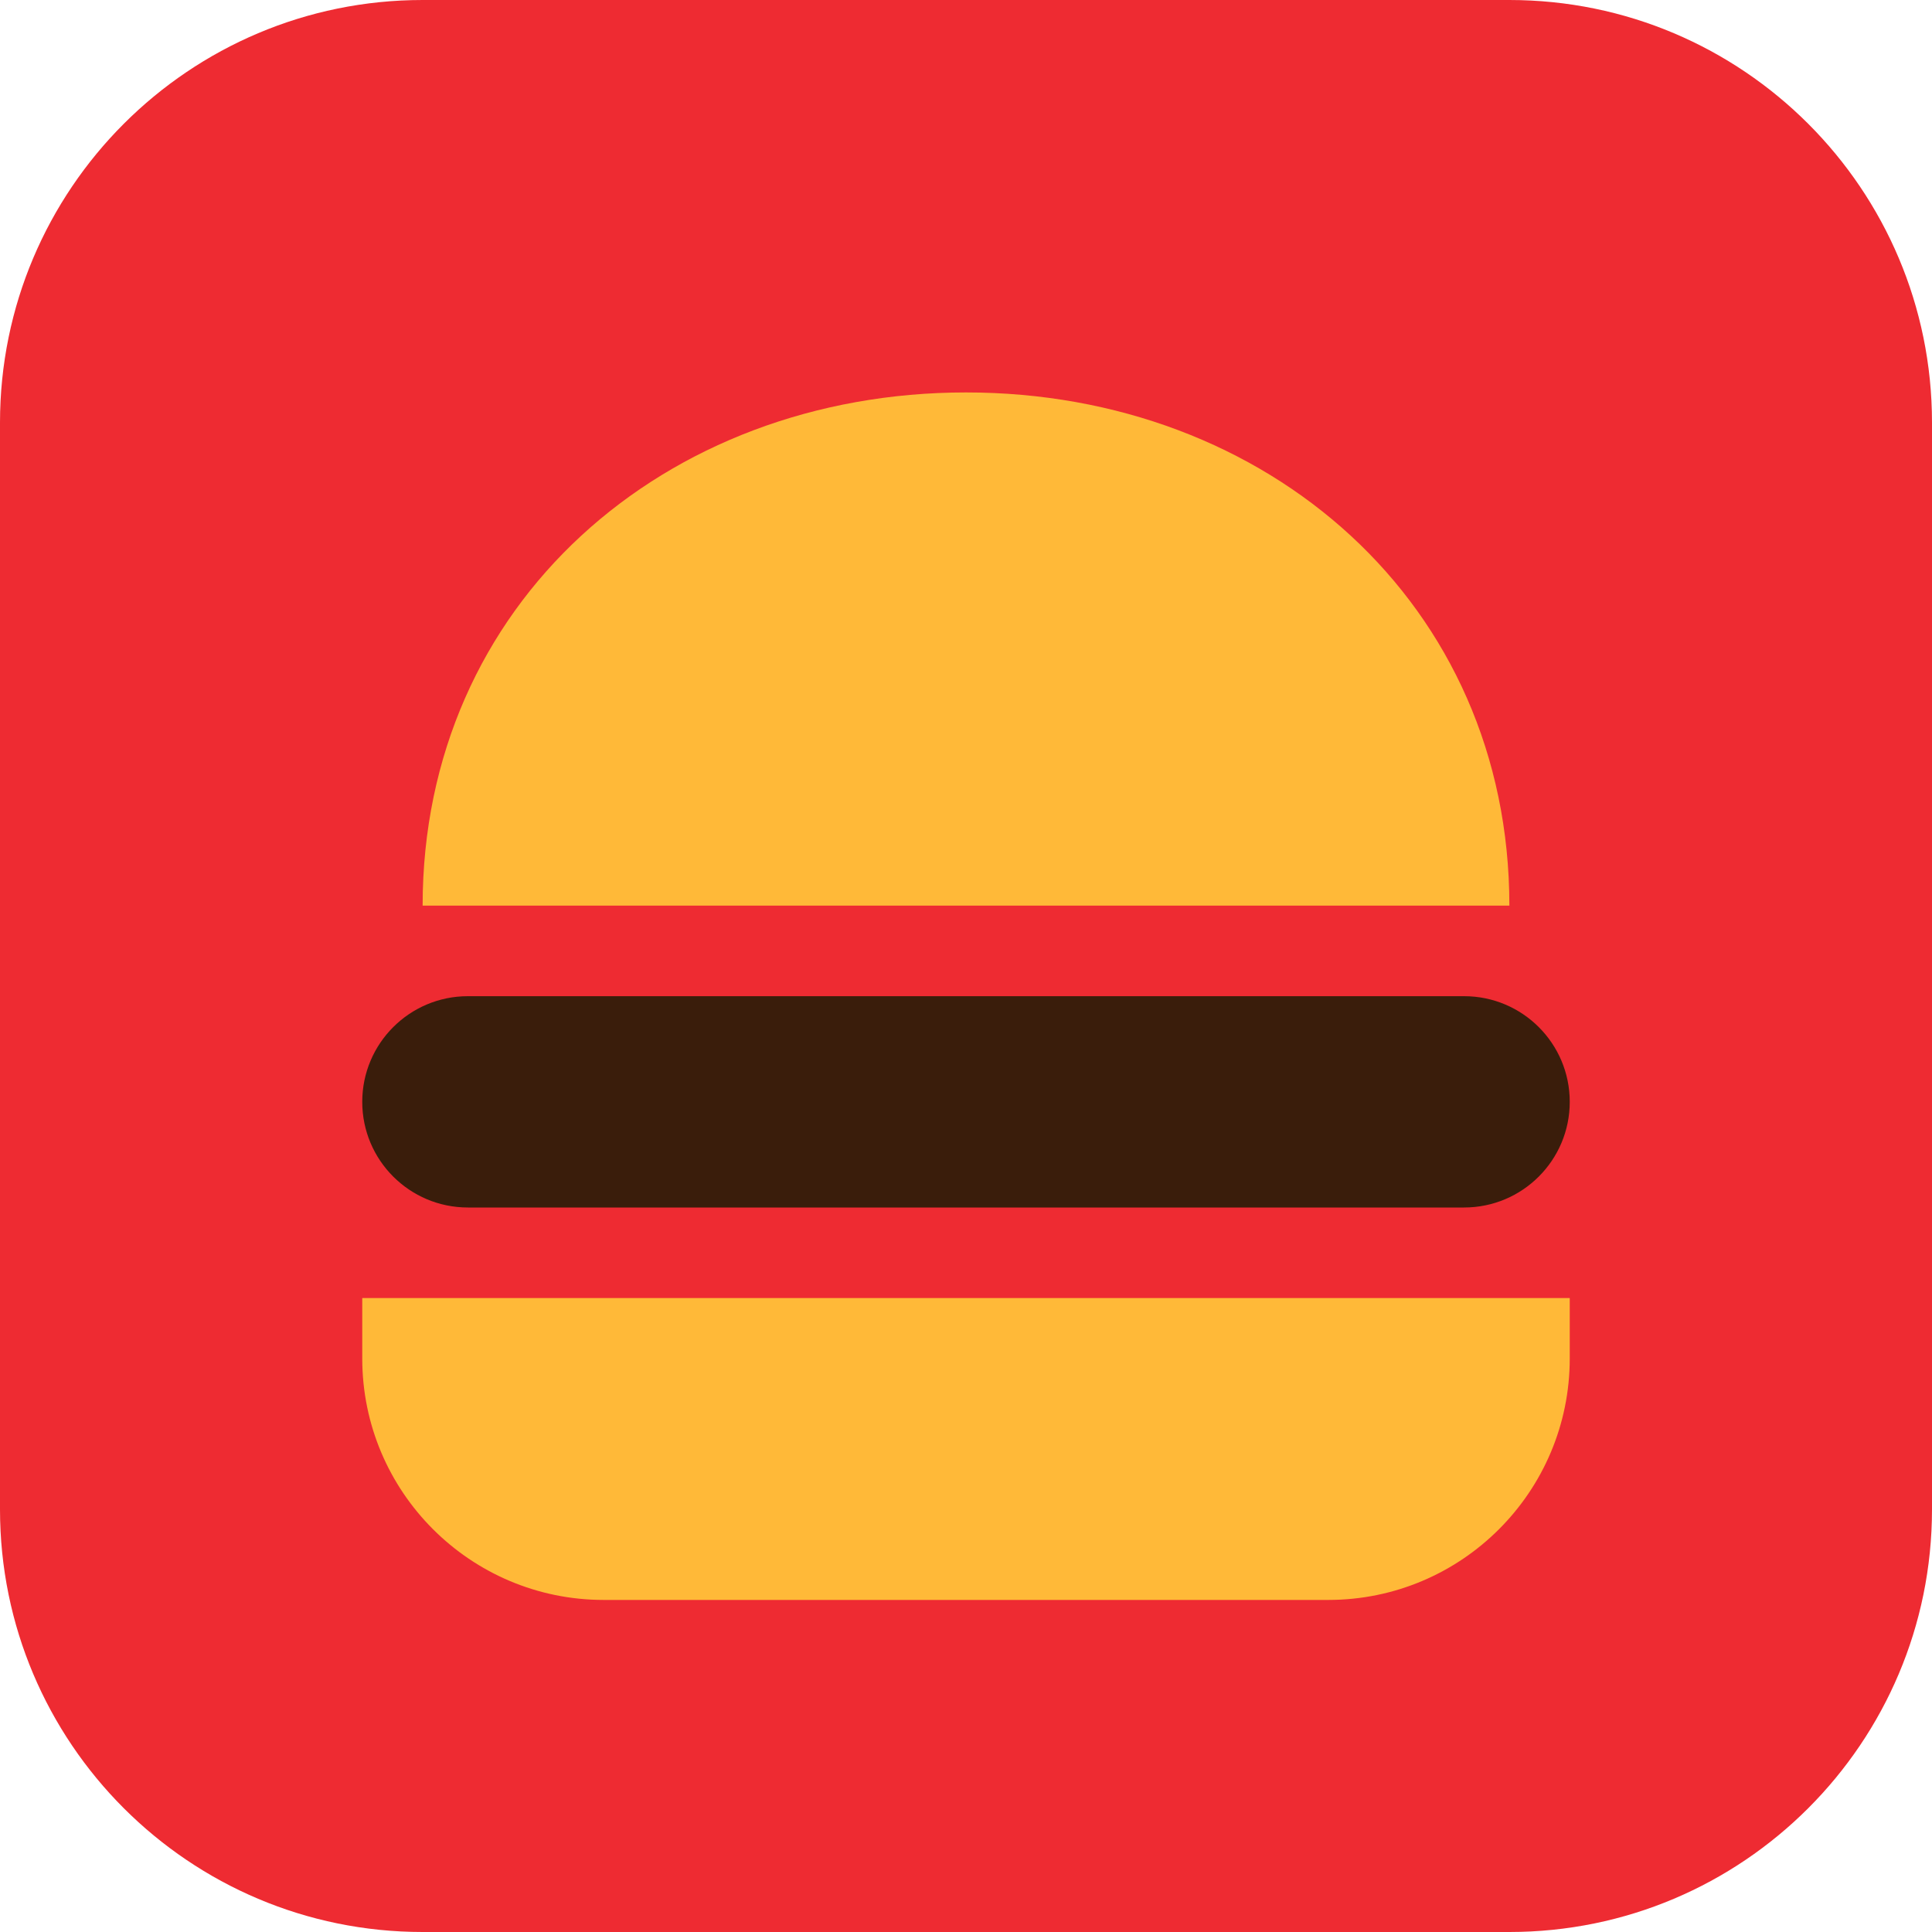
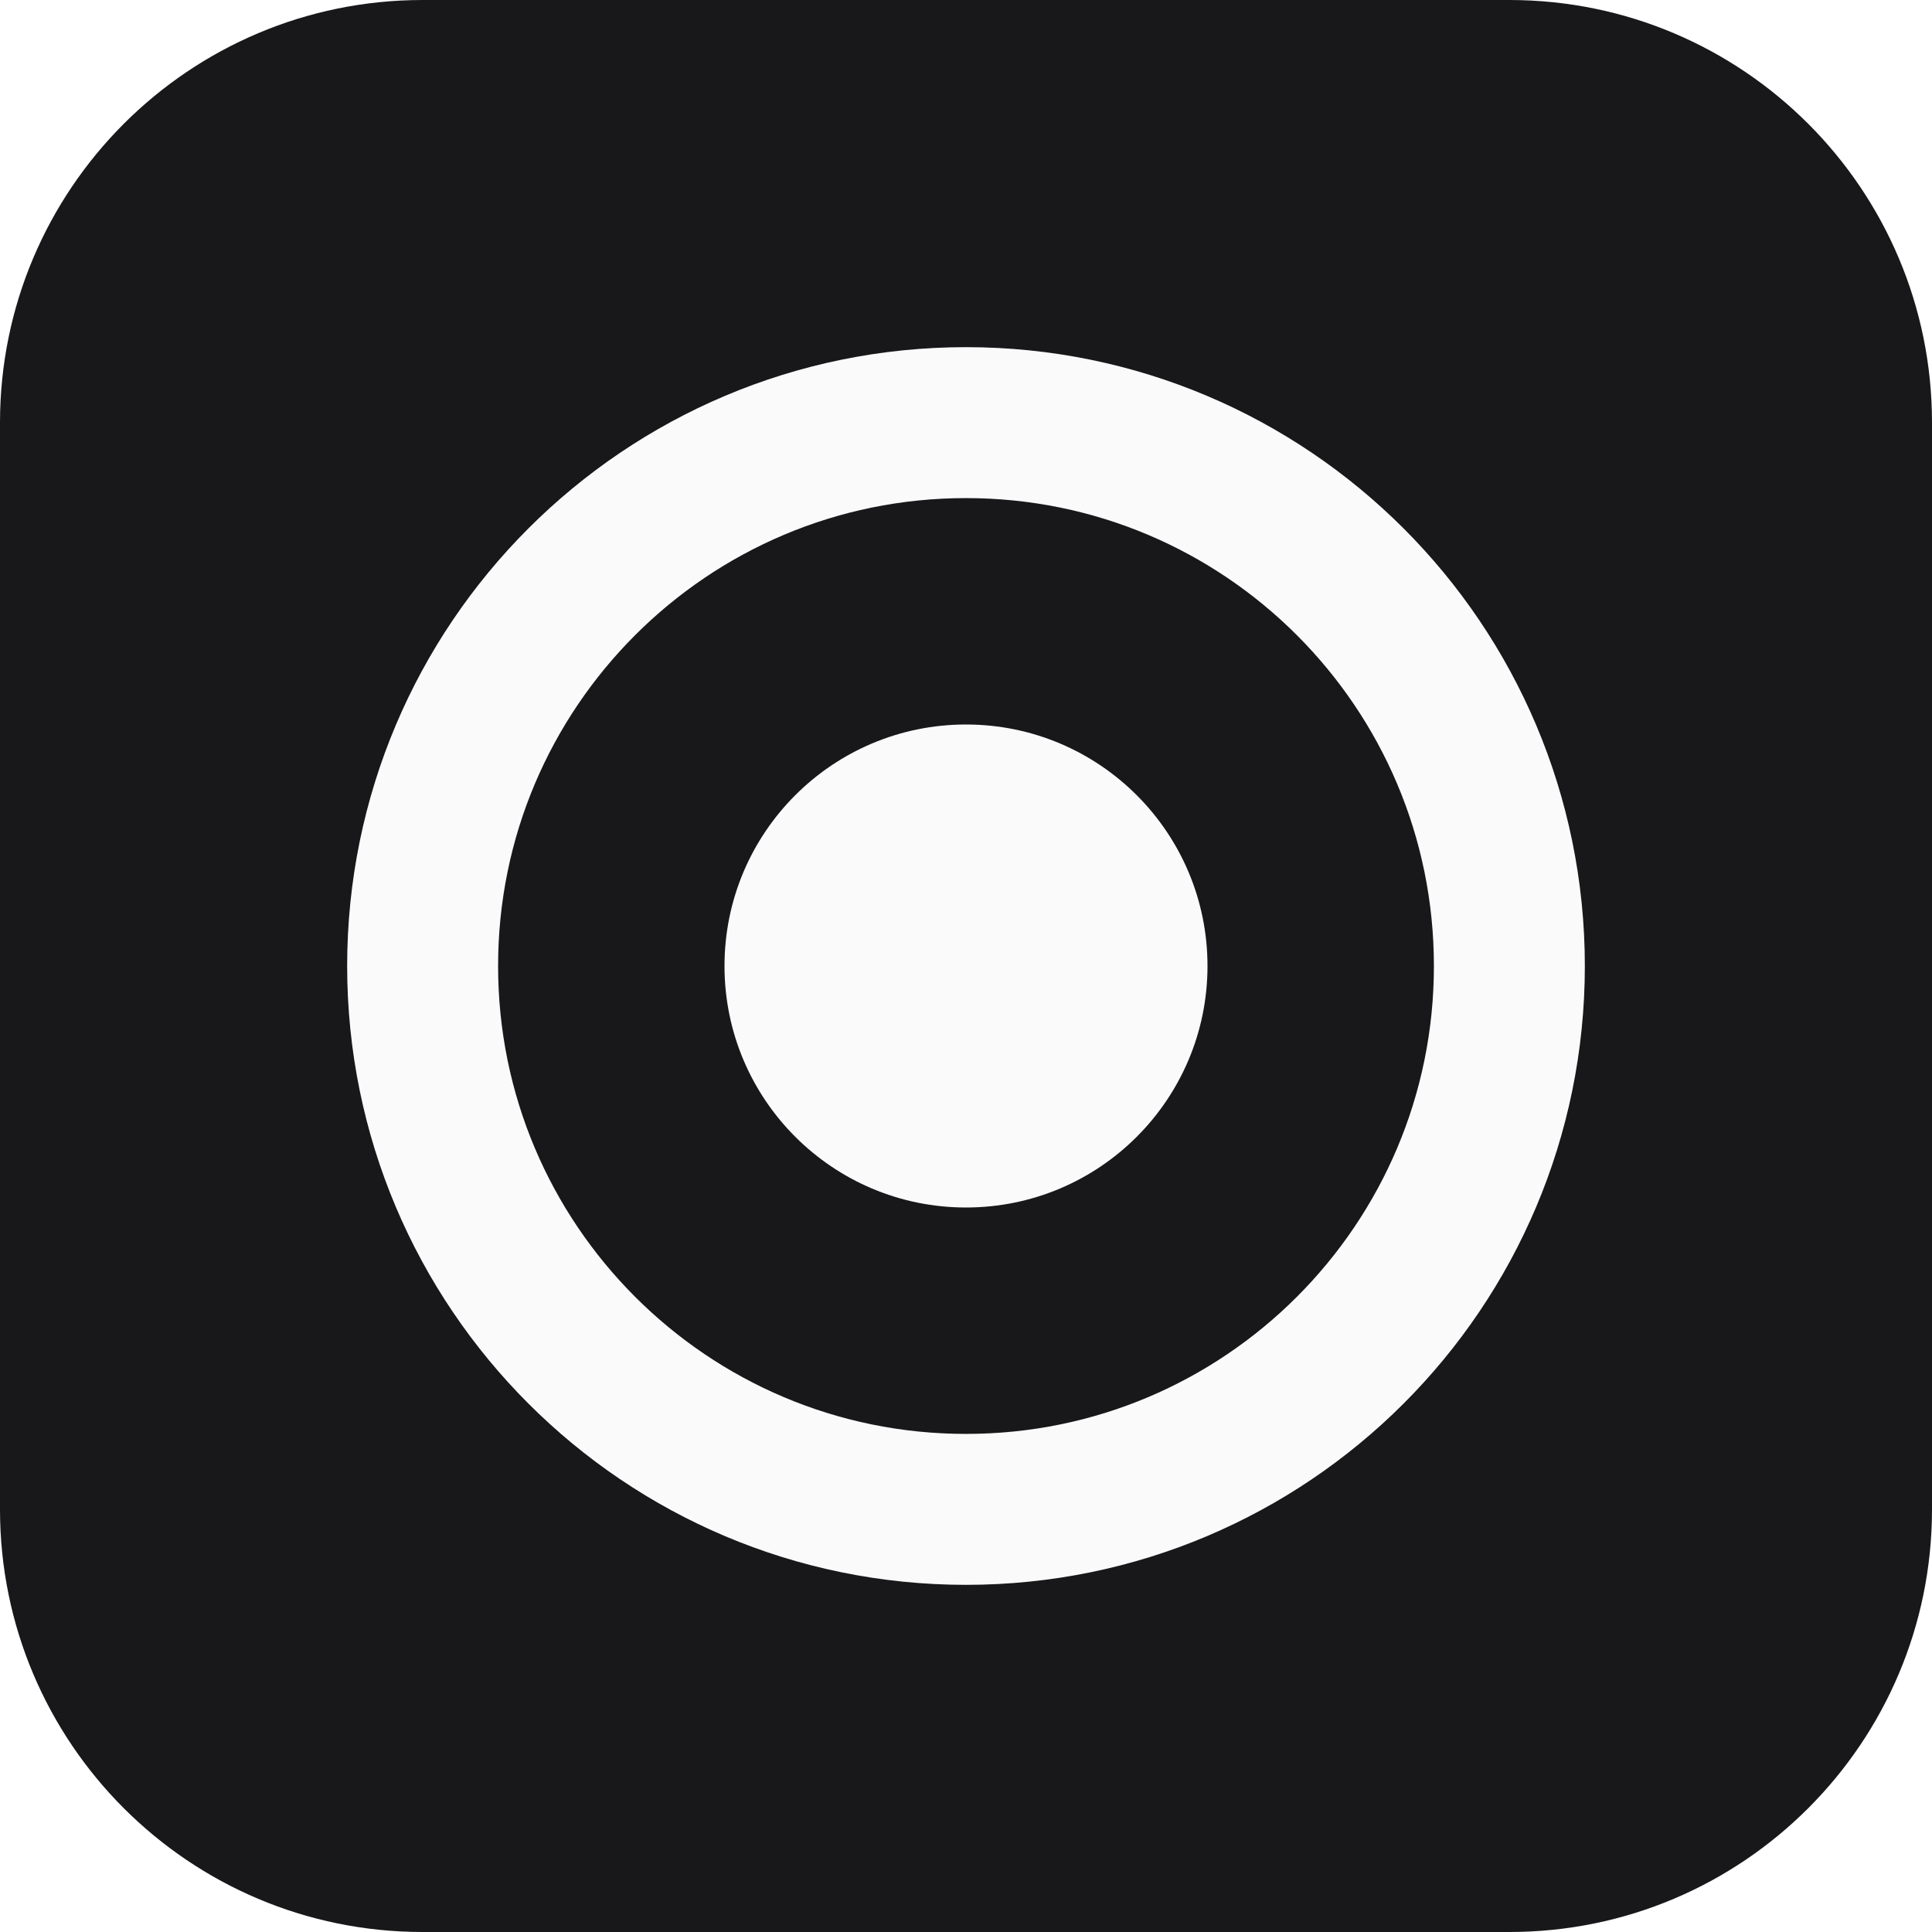
<svg xmlns="http://www.w3.org/2000/svg" viewBox="0 0 64 64">
-   <rect width="64" height="64" rx="14" fill="#ee2b32" />
-   <path d="M14 30c0-10 8-17 18-17s18 7 18 17z" fill="#ffb938" />
-   <rect x="12" y="33" width="40" height="7" rx="3.5" fill="#3a1d0b" />
-   <path d="M12 43h40v2a8 8 0 0 1-8 8H20a8 8 0 0 1-8-8z" fill="#ffb938" />
+   <rect width="64" height="64" rx="14" fill="#18181b" />
+   <circle cx="32" cy="32" r="18" fill="none" stroke="#fafafa" stroke-width="5" />
+   <circle cx="32" cy="32" r="8" fill="#fafafa" />
</svg>
